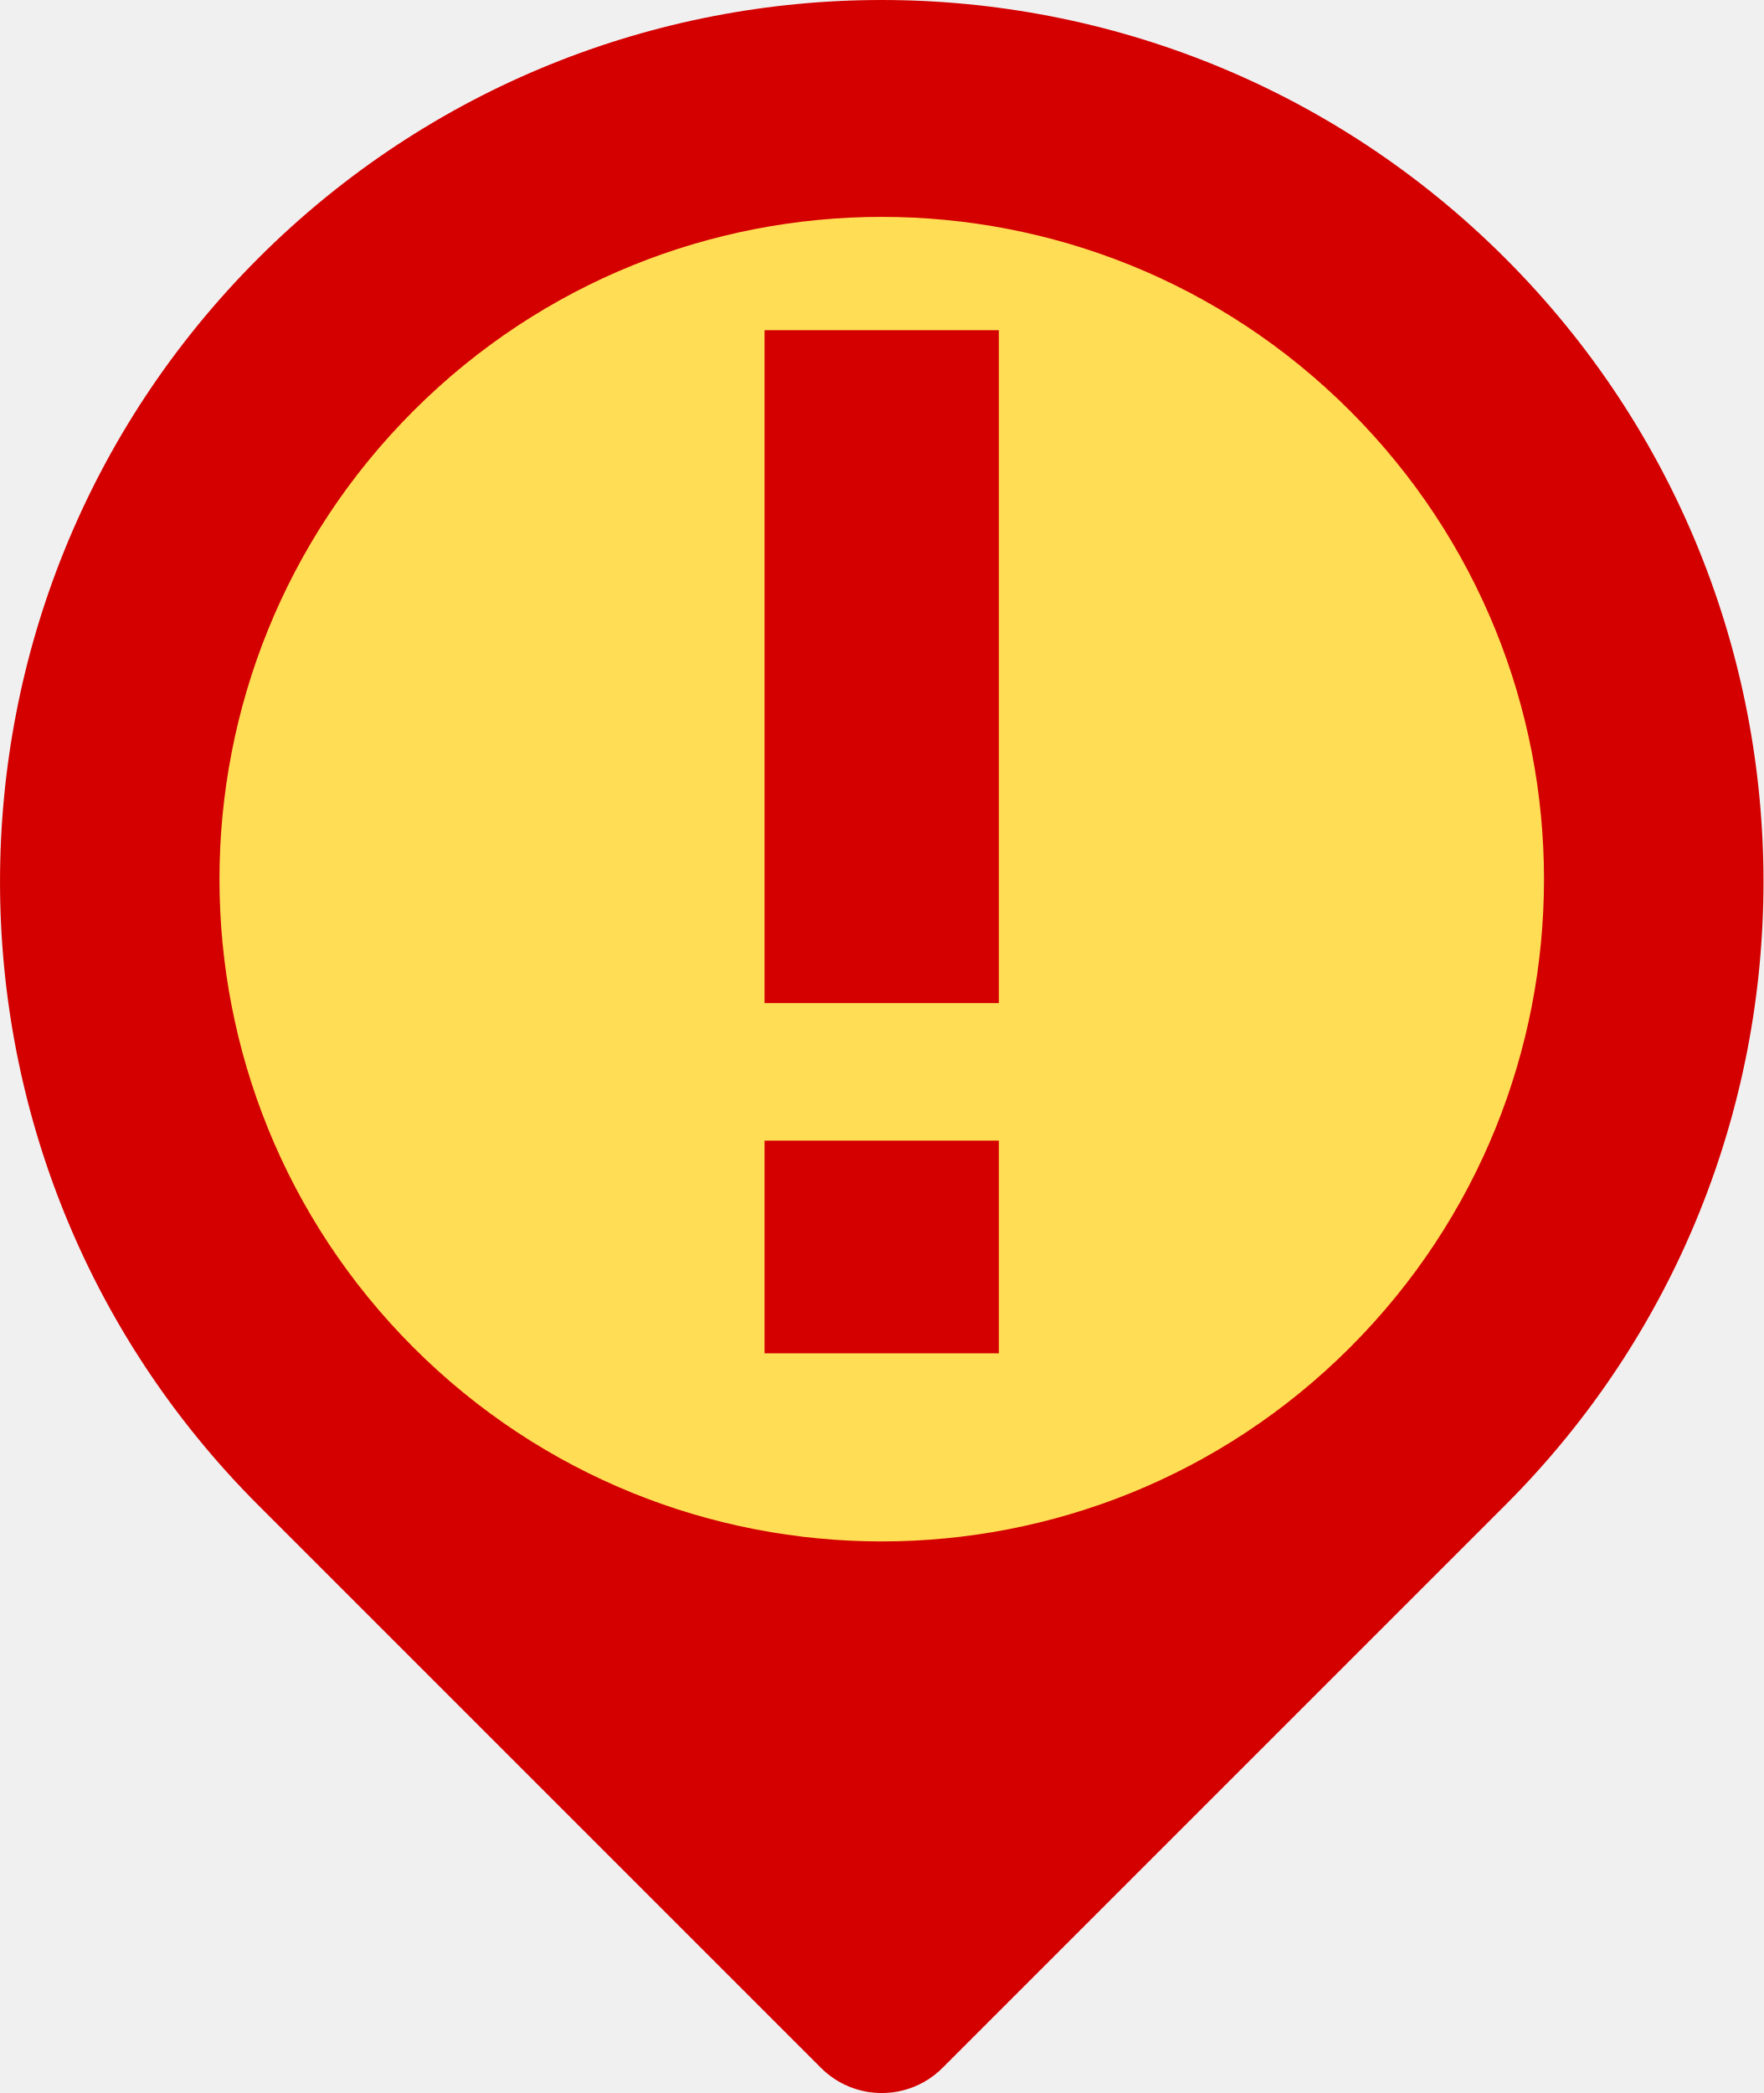
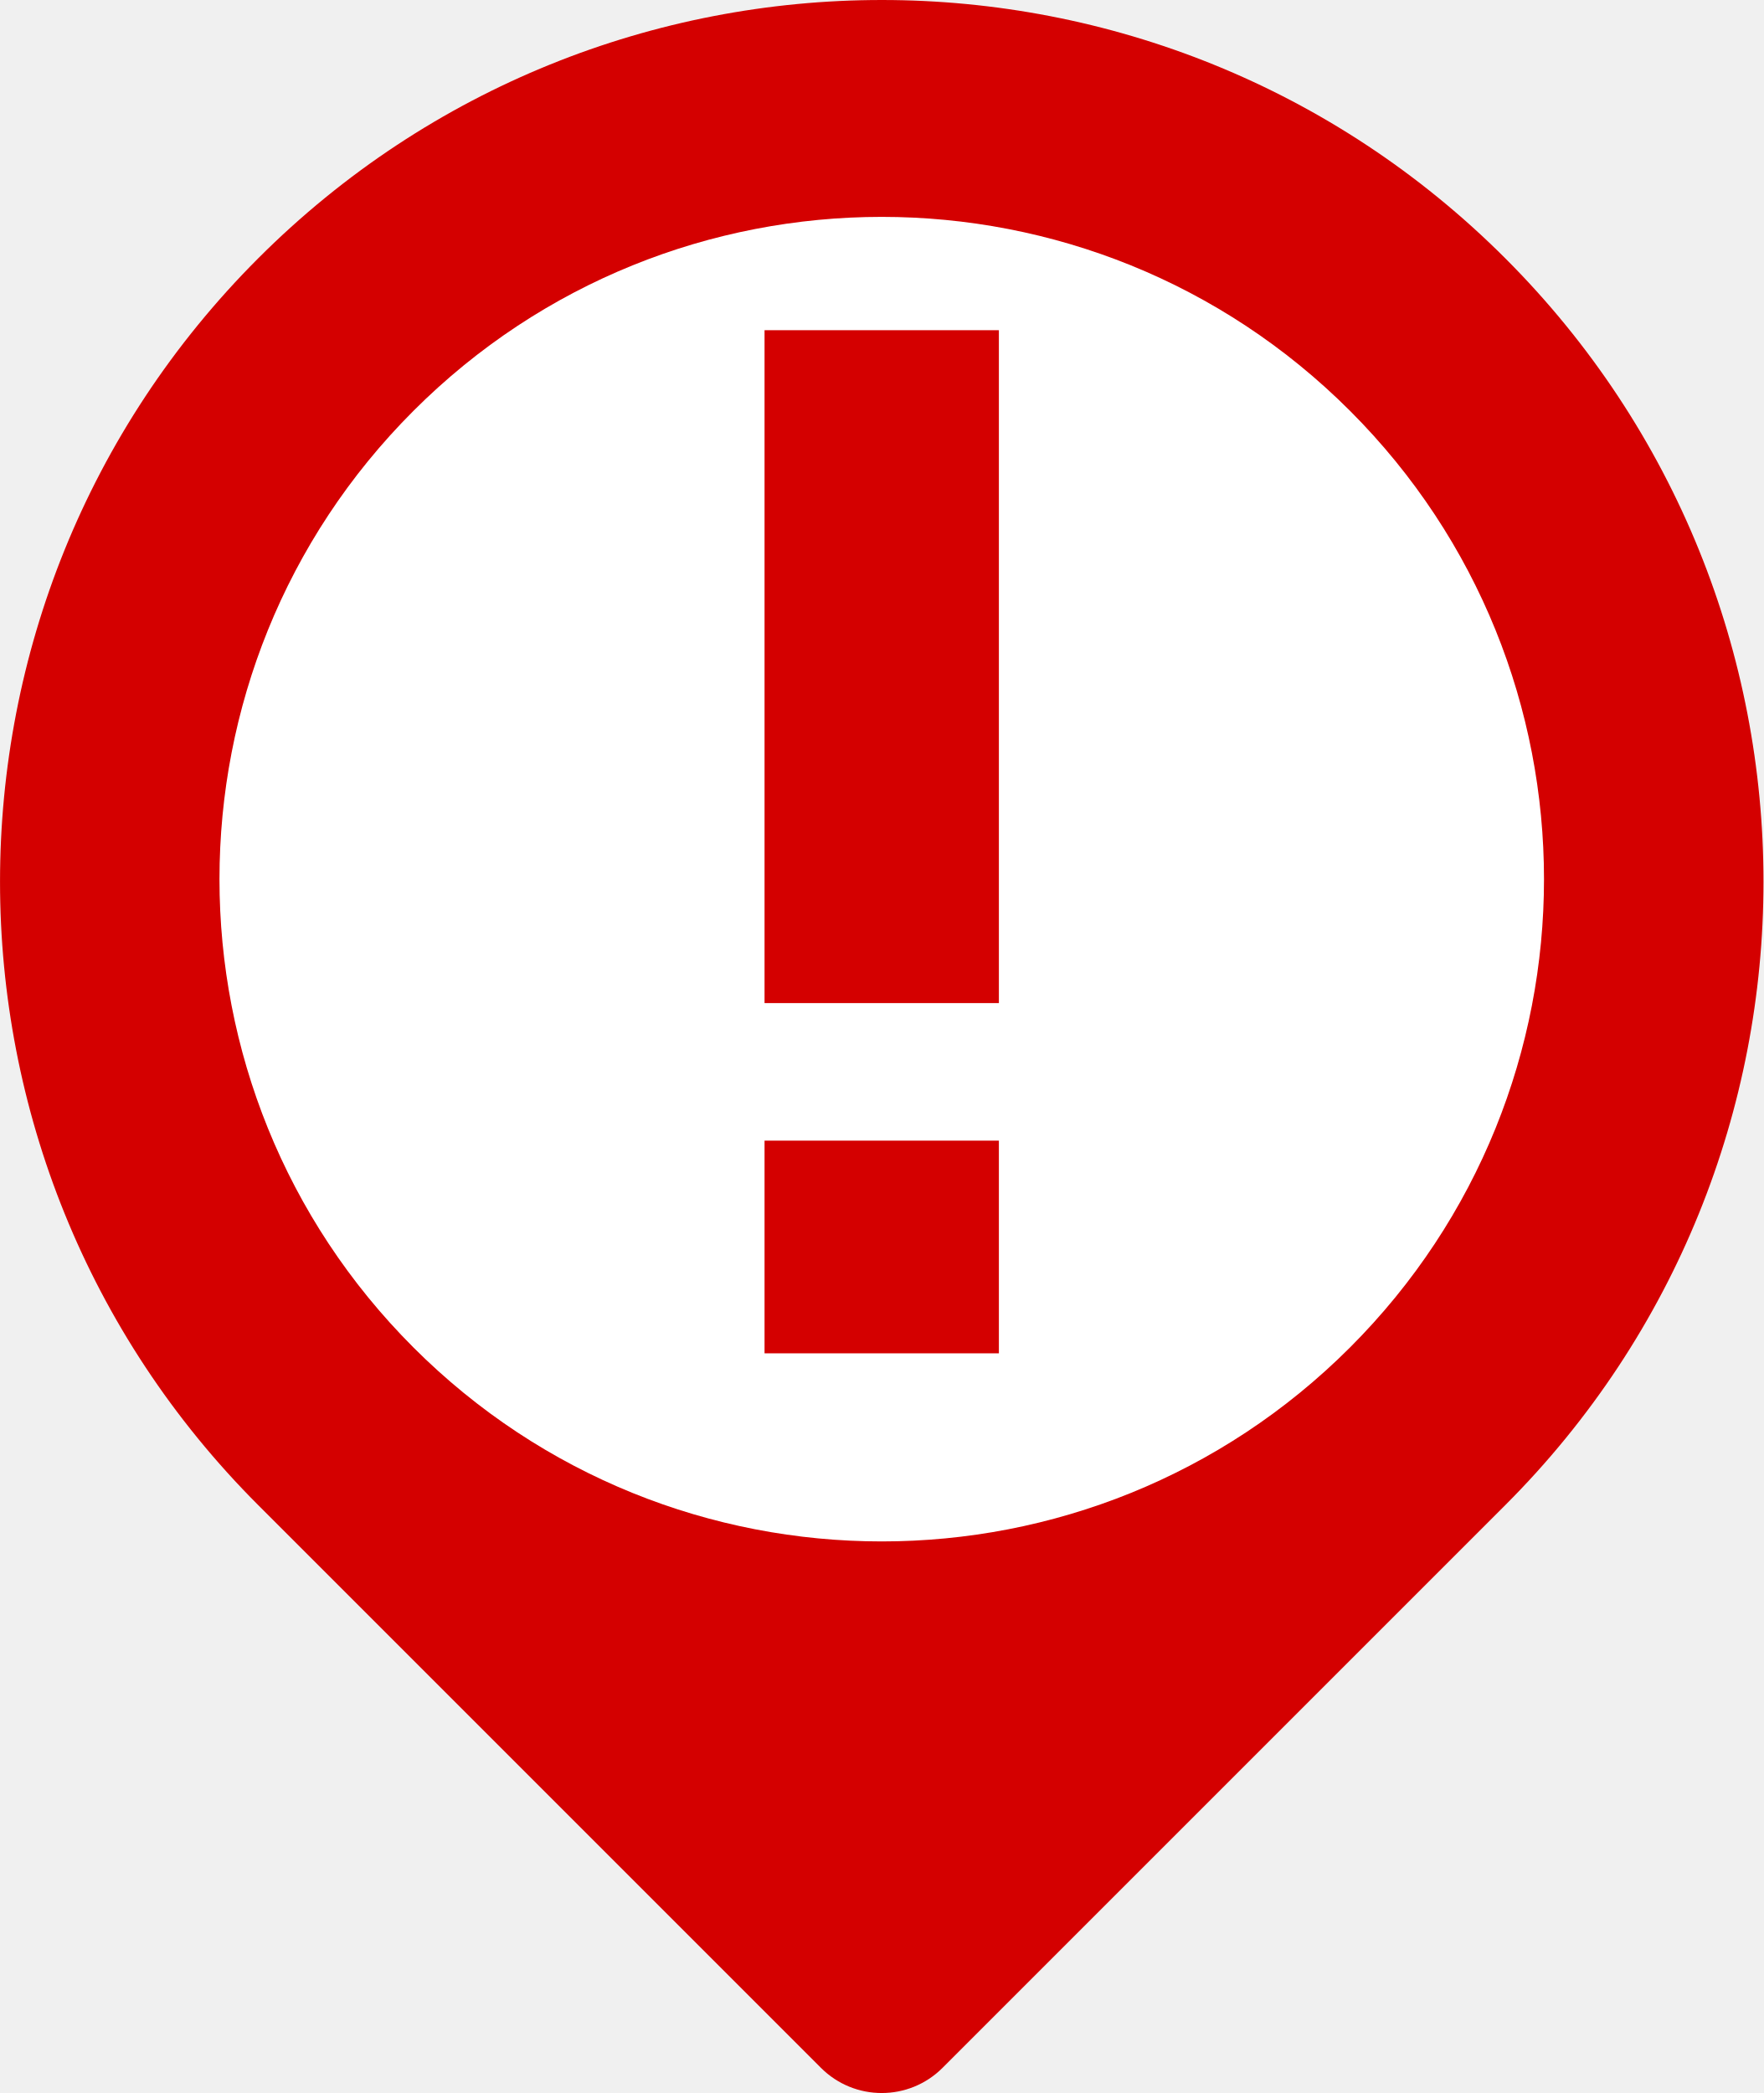
<svg xmlns="http://www.w3.org/2000/svg" id="svg1123" version="1.1" viewBox="0 0 37.234 44.193" height="44.193mm" width="37.234mm">
  <defs id="defs1117" />
  <path d="m 5.453,5.453 c 7.27,-7.27 19.058,-7.271 26.329,0 7.271,7.27 7.271,19.058 0,26.328 l -11.88,11.88 c -0.71,0.71 -1.859,0.71 -2.569,0 L 5.453,31.781 c -7.27,-7.27 -7.27,-19.058 0,-26.328" style="fill:#d40000;fill-opacity:1;fill-rule:nonzero;stroke:none;stroke-width:0.035" id="path3760-3" />
-   <path d="m 8.729,28.451 c 5.461,5.461 14.315,5.461 19.776,0 5.461,-5.461 5.461,-14.314 0,-19.776 -5.461,-5.461 -14.315,-5.461 -19.775,0 -5.461,5.461 -5.461,14.315 -7.2e-4,19.776" style="fill:#ffdd55;fill-opacity:1;fill-rule:nonzero;stroke:none;stroke-width:0.035" id="path3762-6" />
+   <path d="m 8.729,28.451 c 5.461,5.461 14.315,5.461 19.776,0 5.461,-5.461 5.461,-14.314 0,-19.776 -5.461,-5.461 -14.315,-5.461 -19.775,0 -5.461,5.461 -5.461,14.315 -7.2e-4,19.776" style="fill:#ffffff;fill-opacity:1;fill-rule:nonzero;stroke:none;stroke-width:0.035" id="path3762-6" />
  <g id="g56" transform="matrix(0.04220272,0,0,0.04220272,10.41786,9.822176)" />
  <g id="g58" transform="matrix(0.04220272,0,0,0.04220272,10.41786,9.822176)" />
  <g id="g60" transform="matrix(0.04220272,0,0,0.04220272,10.41786,9.822176)" />
  <g id="g62" transform="matrix(0.04220272,0,0,0.04220272,10.41786,9.822176)" />
  <g id="g64" transform="matrix(0.04220272,0,0,0.04220272,10.41786,9.822176)" />
  <g id="g66" transform="matrix(0.04220272,0,0,0.04220272,10.41786,9.822176)" />
  <g id="g68" transform="matrix(0.04220272,0,0,0.04220272,10.41786,9.822176)" />
  <g id="g70" transform="matrix(0.04220272,0,0,0.04220272,10.41786,9.822176)" />
  <g id="g72" transform="matrix(0.04220272,0,0,0.04220272,10.41786,9.822176)" />
  <g id="g74" transform="matrix(0.04220272,0,0,0.04220272,10.41786,9.822176)" />
  <g id="g76" transform="matrix(0.04220272,0,0,0.04220272,10.41786,9.822176)" />
  <g id="g78" transform="matrix(0.04220272,0,0,0.04220272,10.41786,9.822176)" />
  <g id="g80" transform="matrix(0.04220272,0,0,0.04220272,10.41786,9.822176)" />
  <g id="g82" transform="matrix(0.04220272,0,0,0.04220272,10.41786,9.822176)" />
  <g id="g84" transform="matrix(0.04220272,0,0,0.04220272,10.41786,9.822176)" />
  <rect style="fill:#d40000;fill-opacity:1;stroke-width:0.265" id="rect693" width="4.948" height="4.491" x="16.143" y="24.084" />
  <rect y="6.972" x="16.143" height="14.208" width="4.948" id="rect693-1" style="fill:#d40000;fill-opacity:1;stroke-width:0.471" />
</svg>
